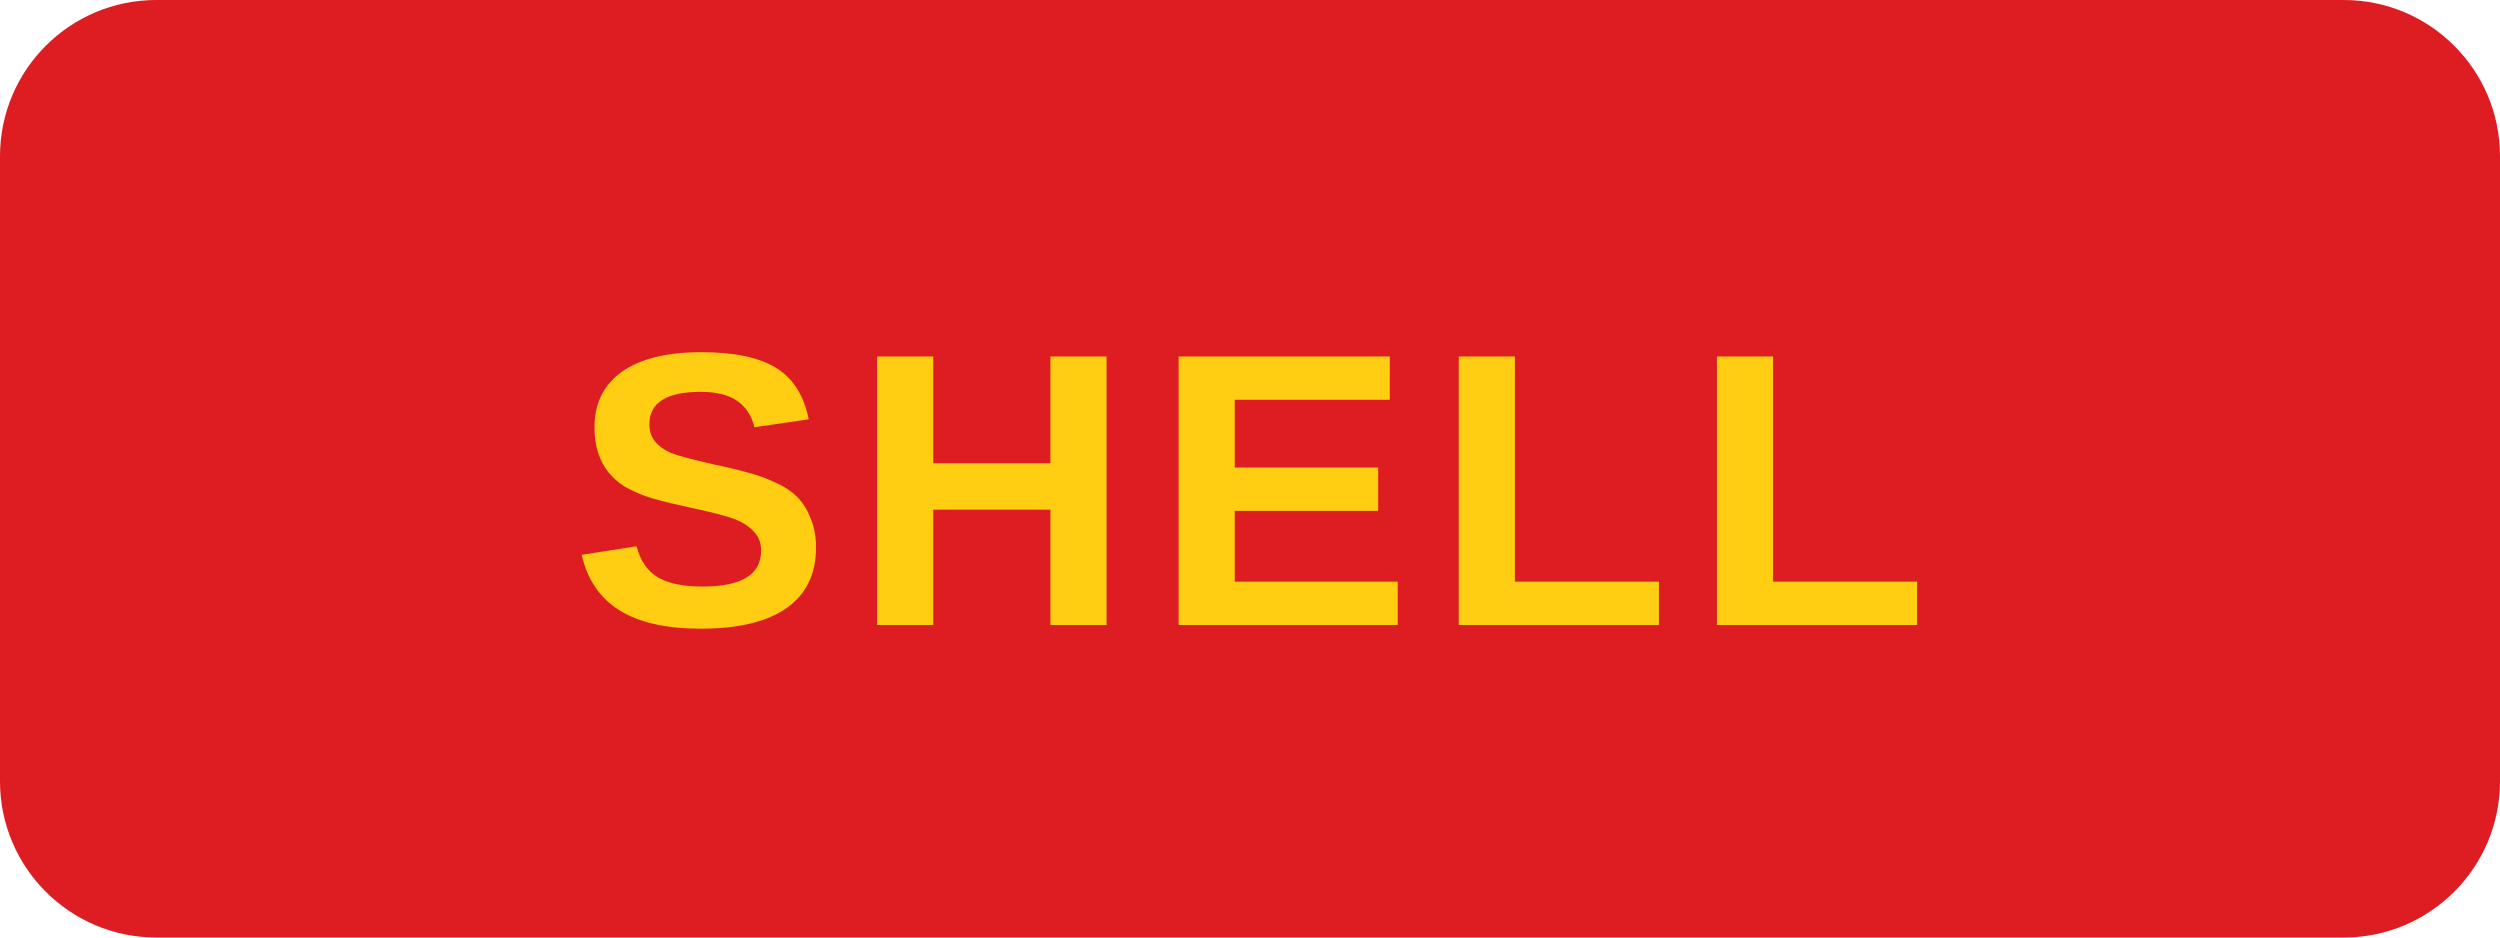
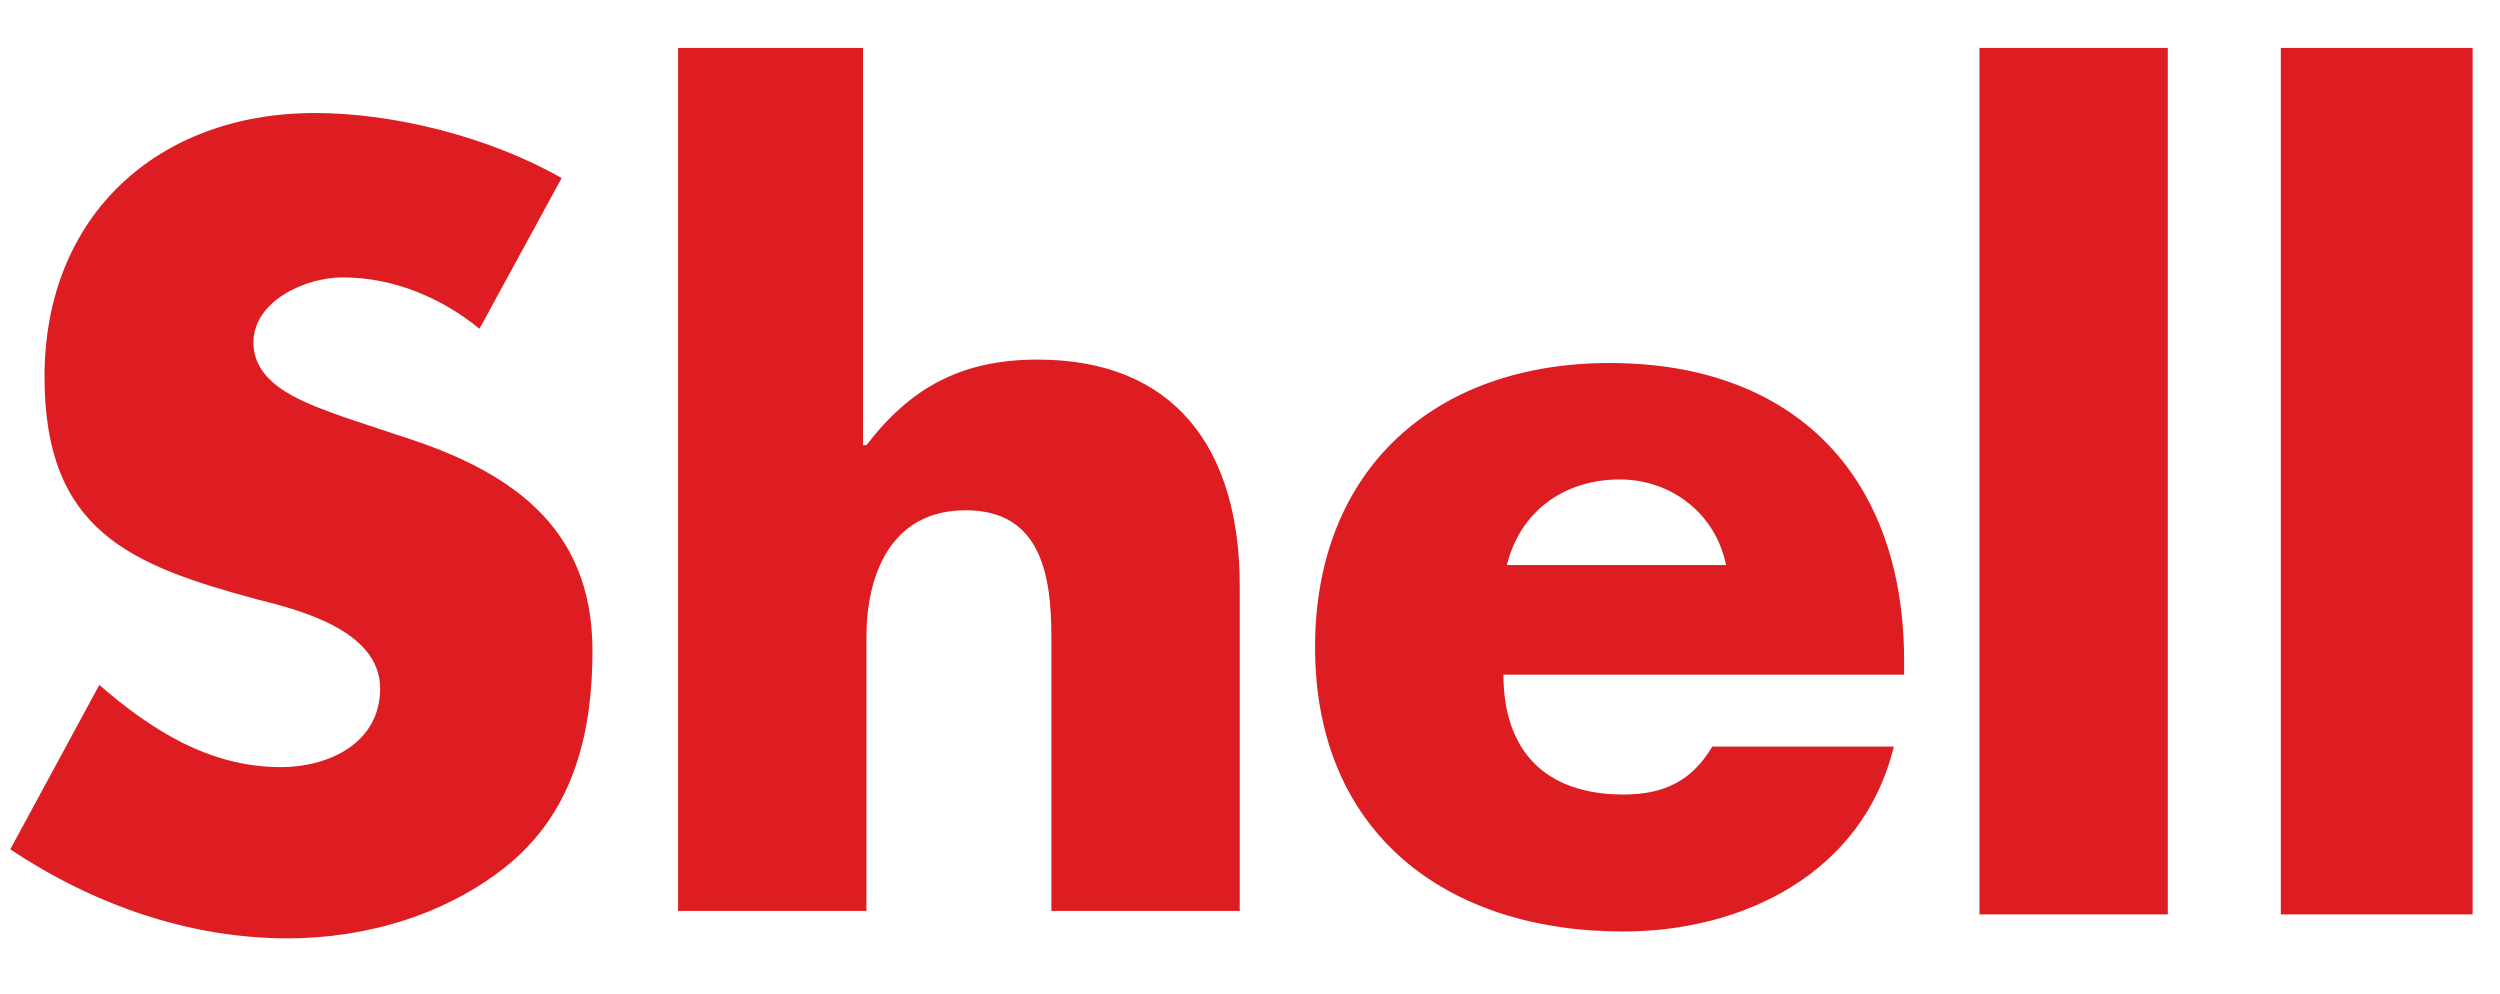
- <svg xmlns="http://www.w3.org/2000/svg" viewBox="0 0 64 24" width="64" height="24" role="img" aria-label="SHELL">
-   <rect width="64" height="24" rx="4" fill="#DD1D21" />
-   <text x="32" y="16" font-family="Arial,Helvetica,sans-serif" font-size="10" font-weight="700" fill="#FFCD11" text-anchor="middle" letter-spacing="0.5">SHELL</text>
+ <svg xmlns="http://www.w3.org/2000/svg" viewBox="112 0 73 29">
+   <path d="M126 9.6c-1.1-.9-2.5-1.5-4-1.5-1.1 0-2.6.7-2.6 1.9 0 1.3 1.6 1.8 2.7 2.2l1.5.5c3.2 1 5.7 2.6 5.7 6.3 0 2.3-.5 4.6-2.4 6.2-1.8 1.5-4.2 2.2-6.5 2.2-2.9 0-5.7-1-8.1-2.6l2.6-4.8c1.5 1.3 3.2 2.4 5.3 2.4 1.4 0 2.9-.7 2.9-2.3 0-1.7-2.4-2.3-3.6-2.6-3.7-1-6.2-2-6.2-6.5 0-4.7 3.3-7.7 7.9-7.7 2.3 0 5.1.7 7.2 1.9zM137.2 1.4V13h.1c1.3-1.7 2.8-2.5 5-2.5 4 0 5.9 2.6 5.9 6.6v9.5h-5.5v-8c0-1.8-.3-3.7-2.5-3.7s-2.9 1.9-2.9 3.7v8h-5.5V1.4zM167.6 19.7h-11.7c0 2.2 1.2 3.5 3.5 3.5 1.2 0 2-.4 2.6-1.4h5.3c-.9 3.7-4.4 5.4-7.9 5.4-5.2 0-9-2.9-9-8.3 0-5.2 3.5-8.3 8.6-8.3 5.4 0 8.6 3.3 8.6 8.7zm-5.2-3.2c-.3-1.5-1.6-2.5-3.1-2.5-1.6 0-2.9.9-3.3 2.5zM169.8 1.4h5.5v25.3h-5.5zM178.6 1.4h5.6v25.3h-5.6z" fill="#dd1d21" />
</svg>
